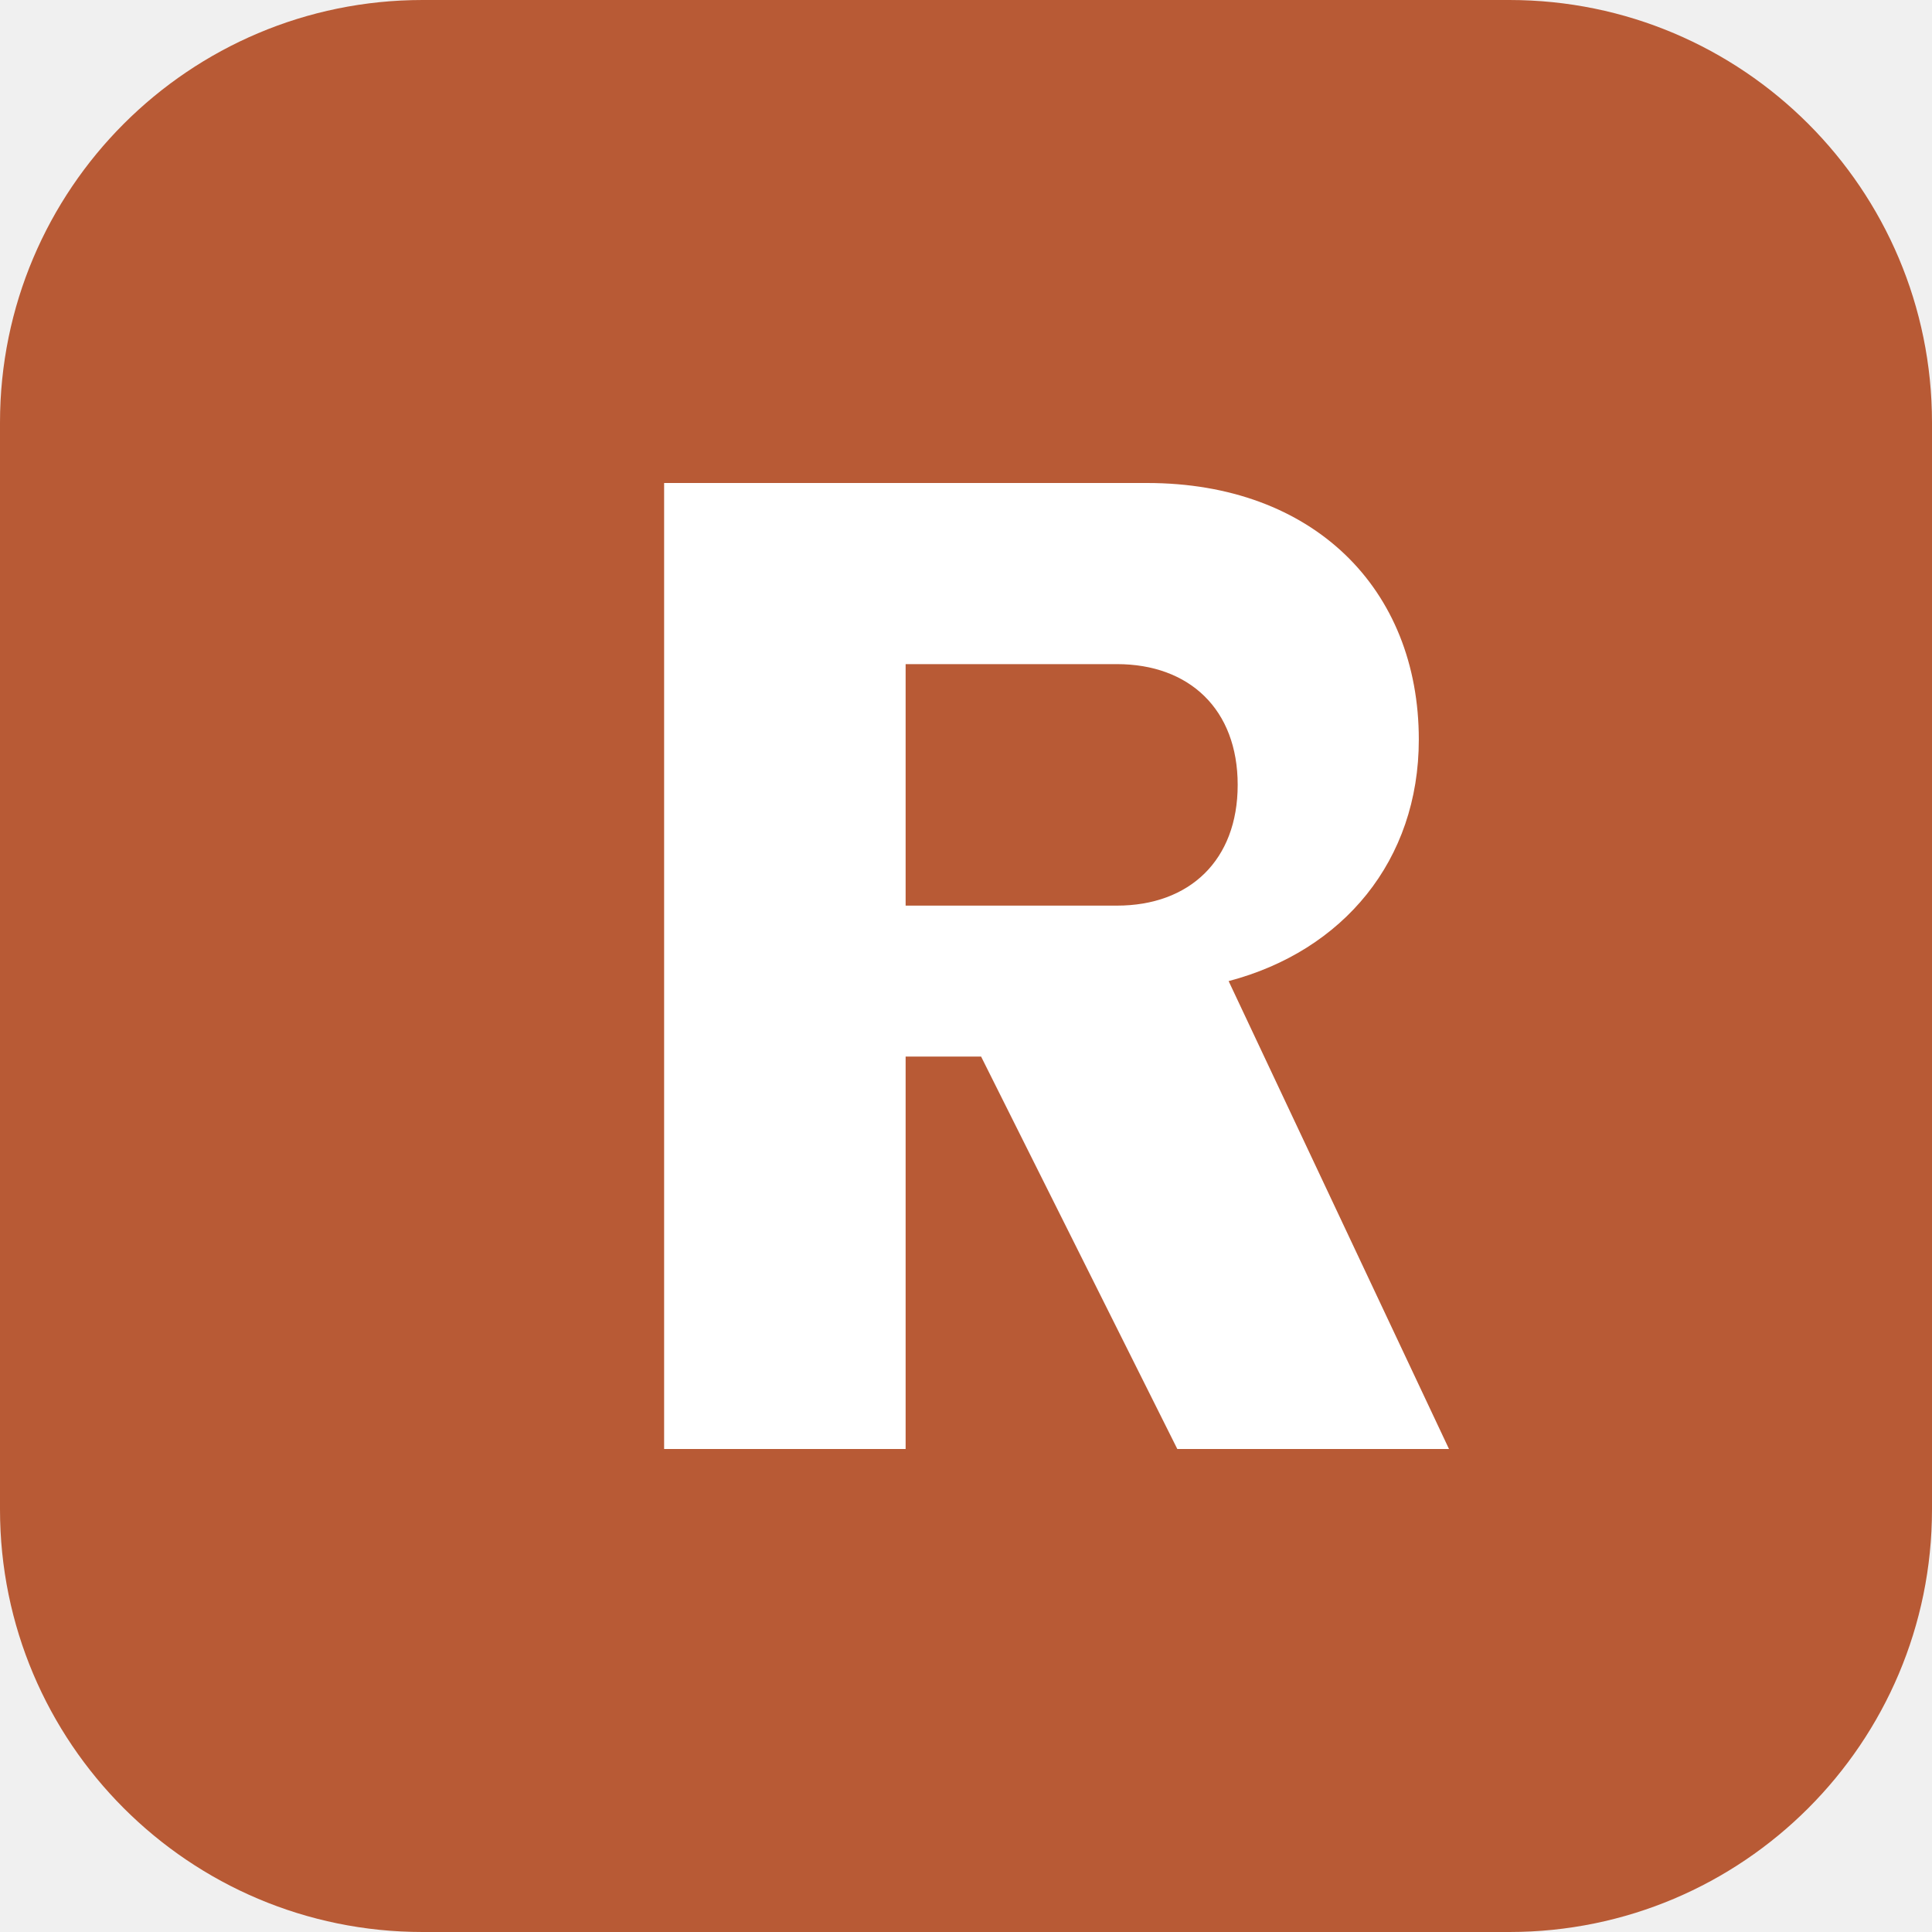
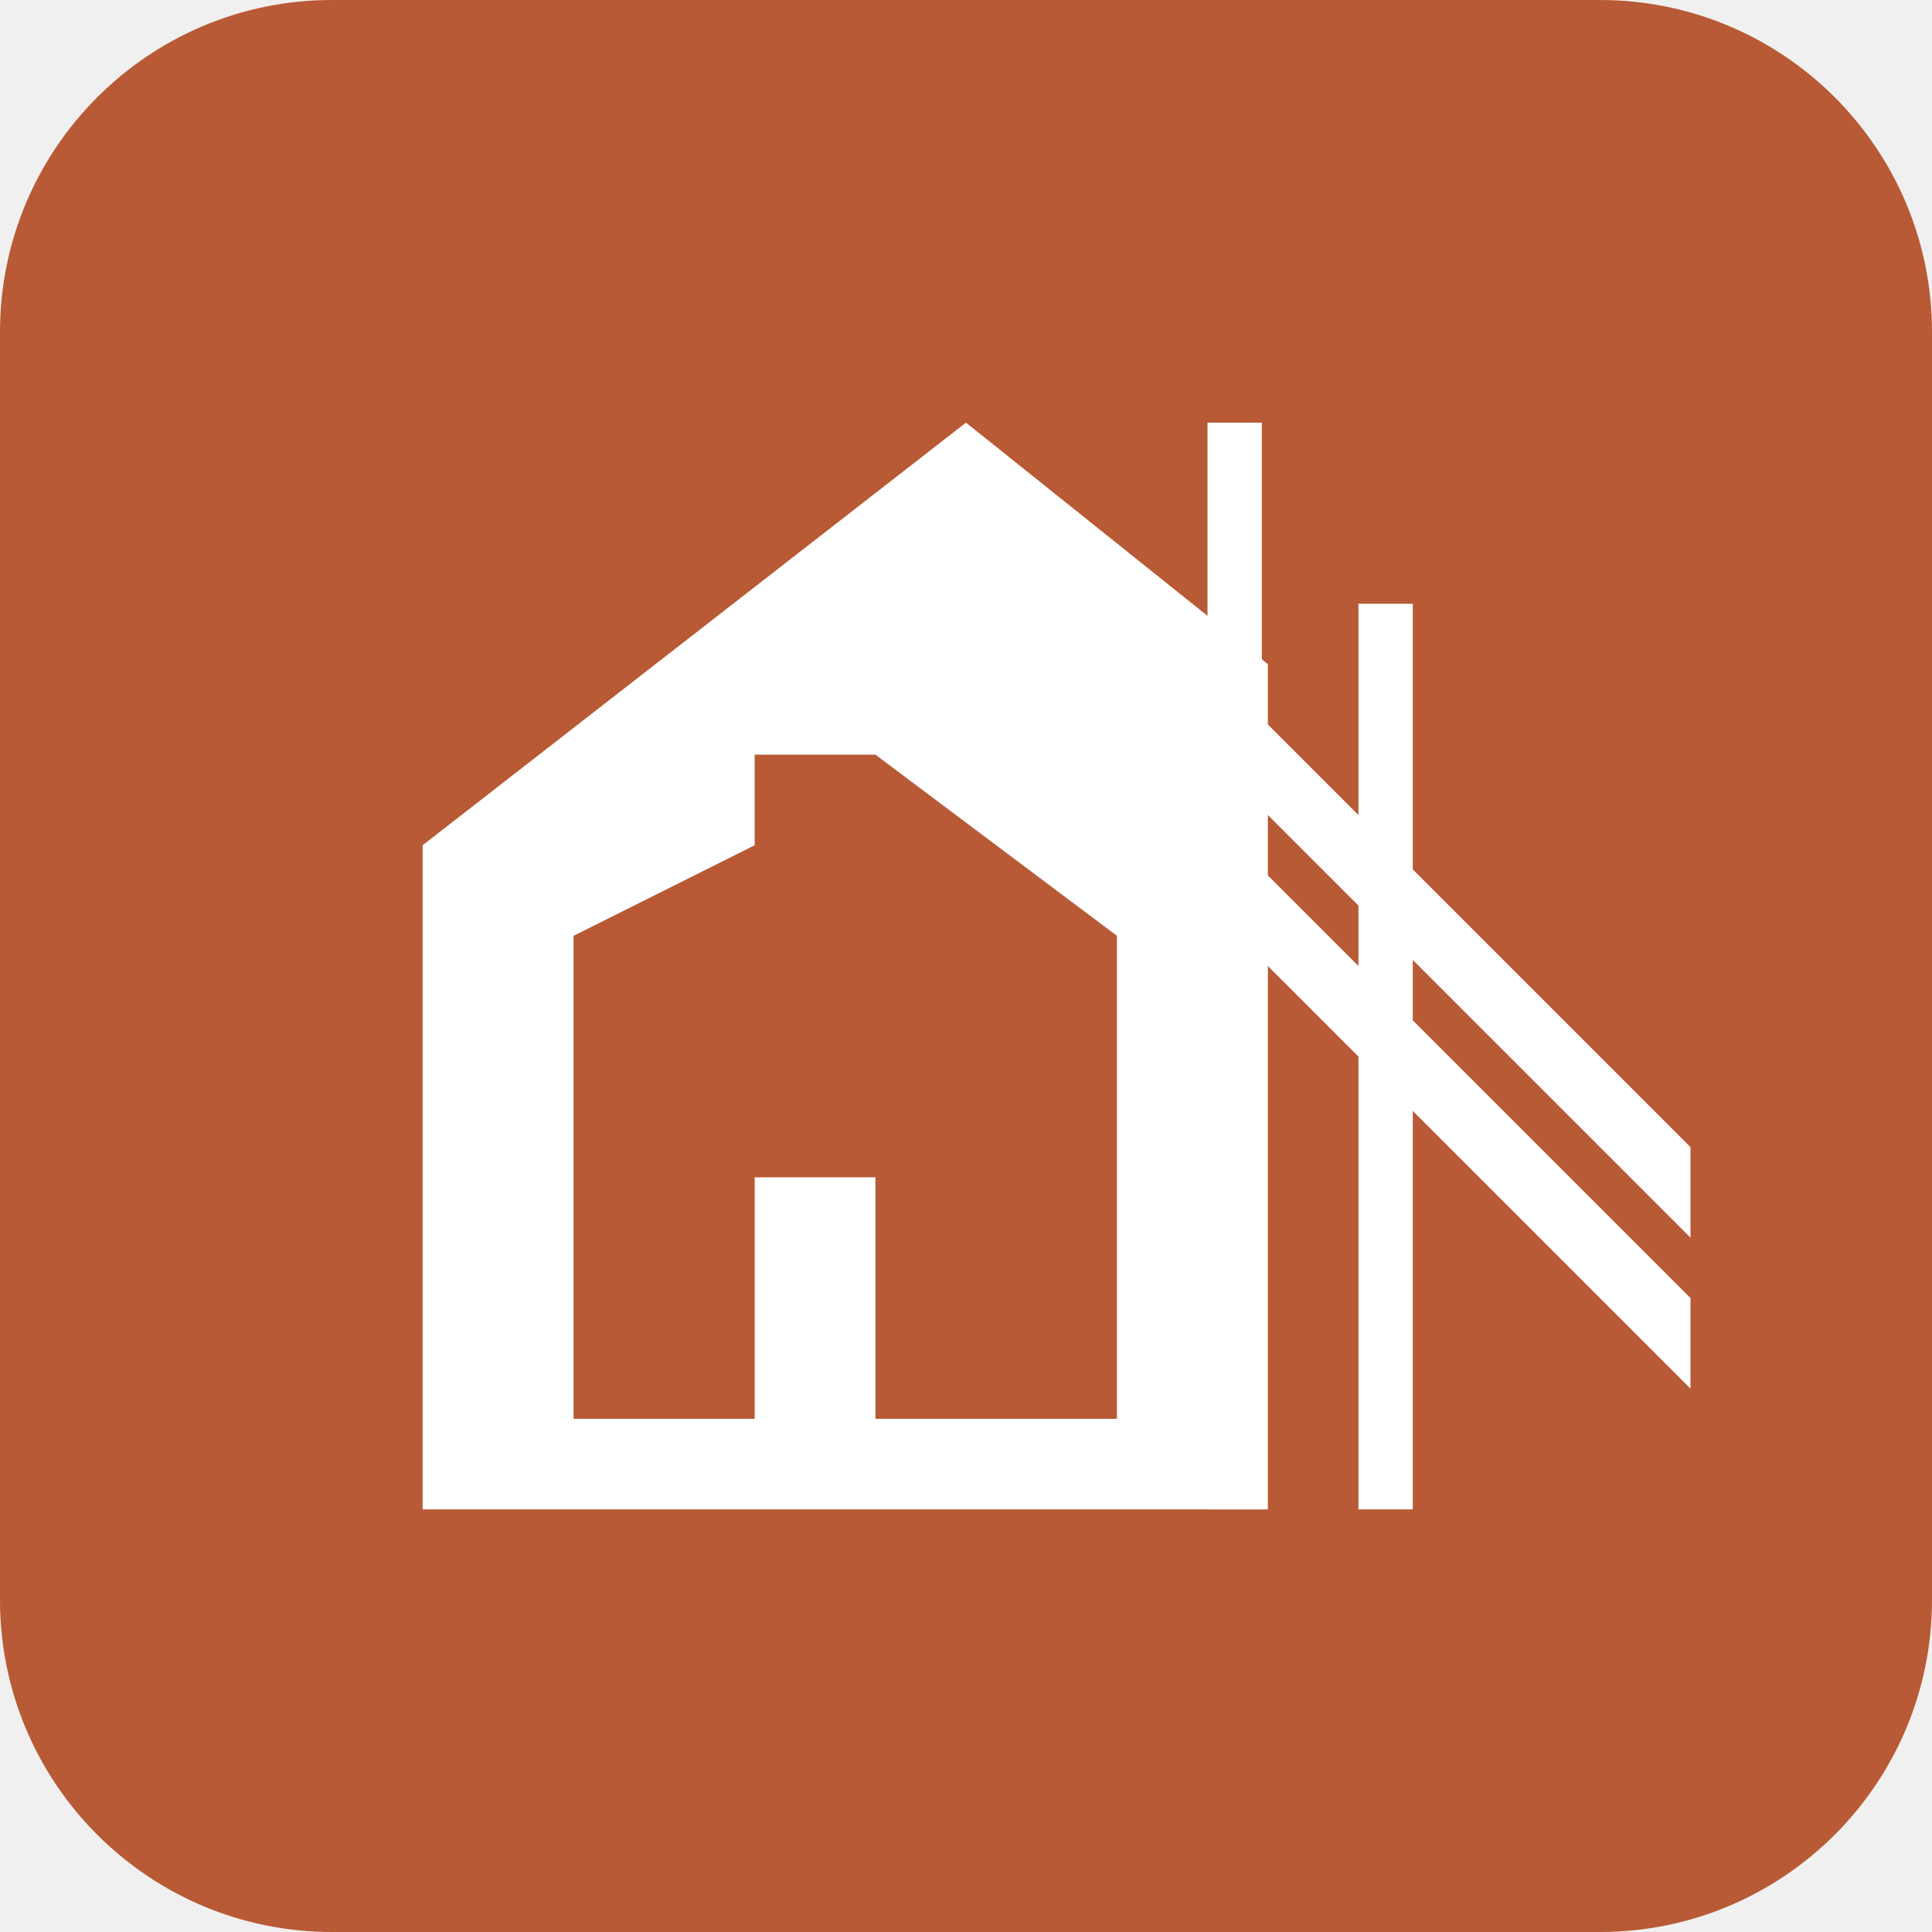
<svg xmlns="http://www.w3.org/2000/svg" viewBox="0 0 64 64">
-   <rect width="64" height="64" rx="14" fill="#b85a35" />
-   <path d="M22 16h16c5.5 0 9 3.5 9 8.5 0 4-2.5 7-6.3 8L48 48H39l-6.5-13H30v13h-8V16zm8 6v8h7c2.4 0 4-1.5 4-4s-1.6-4-4-4h-7z" fill="#fff" />
+   <rect width="64" height="64" rx="11" fill="#b85a35" />
+   <g fill="#fff">
+     <path d="M14 28 L32 14 L42 22 L42 50 L14 50 Z M19 31 L19 47 L25 47 L25 39 L29 39 L29 47 L37 47 L37 31 L29 25 L25 25 L25 28 Z" fill-rule="evenodd" />
+     <path d="M36 18 L56 38 L56 41 L36 21 Z" />
+     <path d="M38 25 L56 43 L56 46 L38 28 Z" />
+     <rect x="40" y="14" width="1.8" height="36" />
+     <rect x="45" y="20" width="1.8" height="30" />
+   </g>
</svg>
